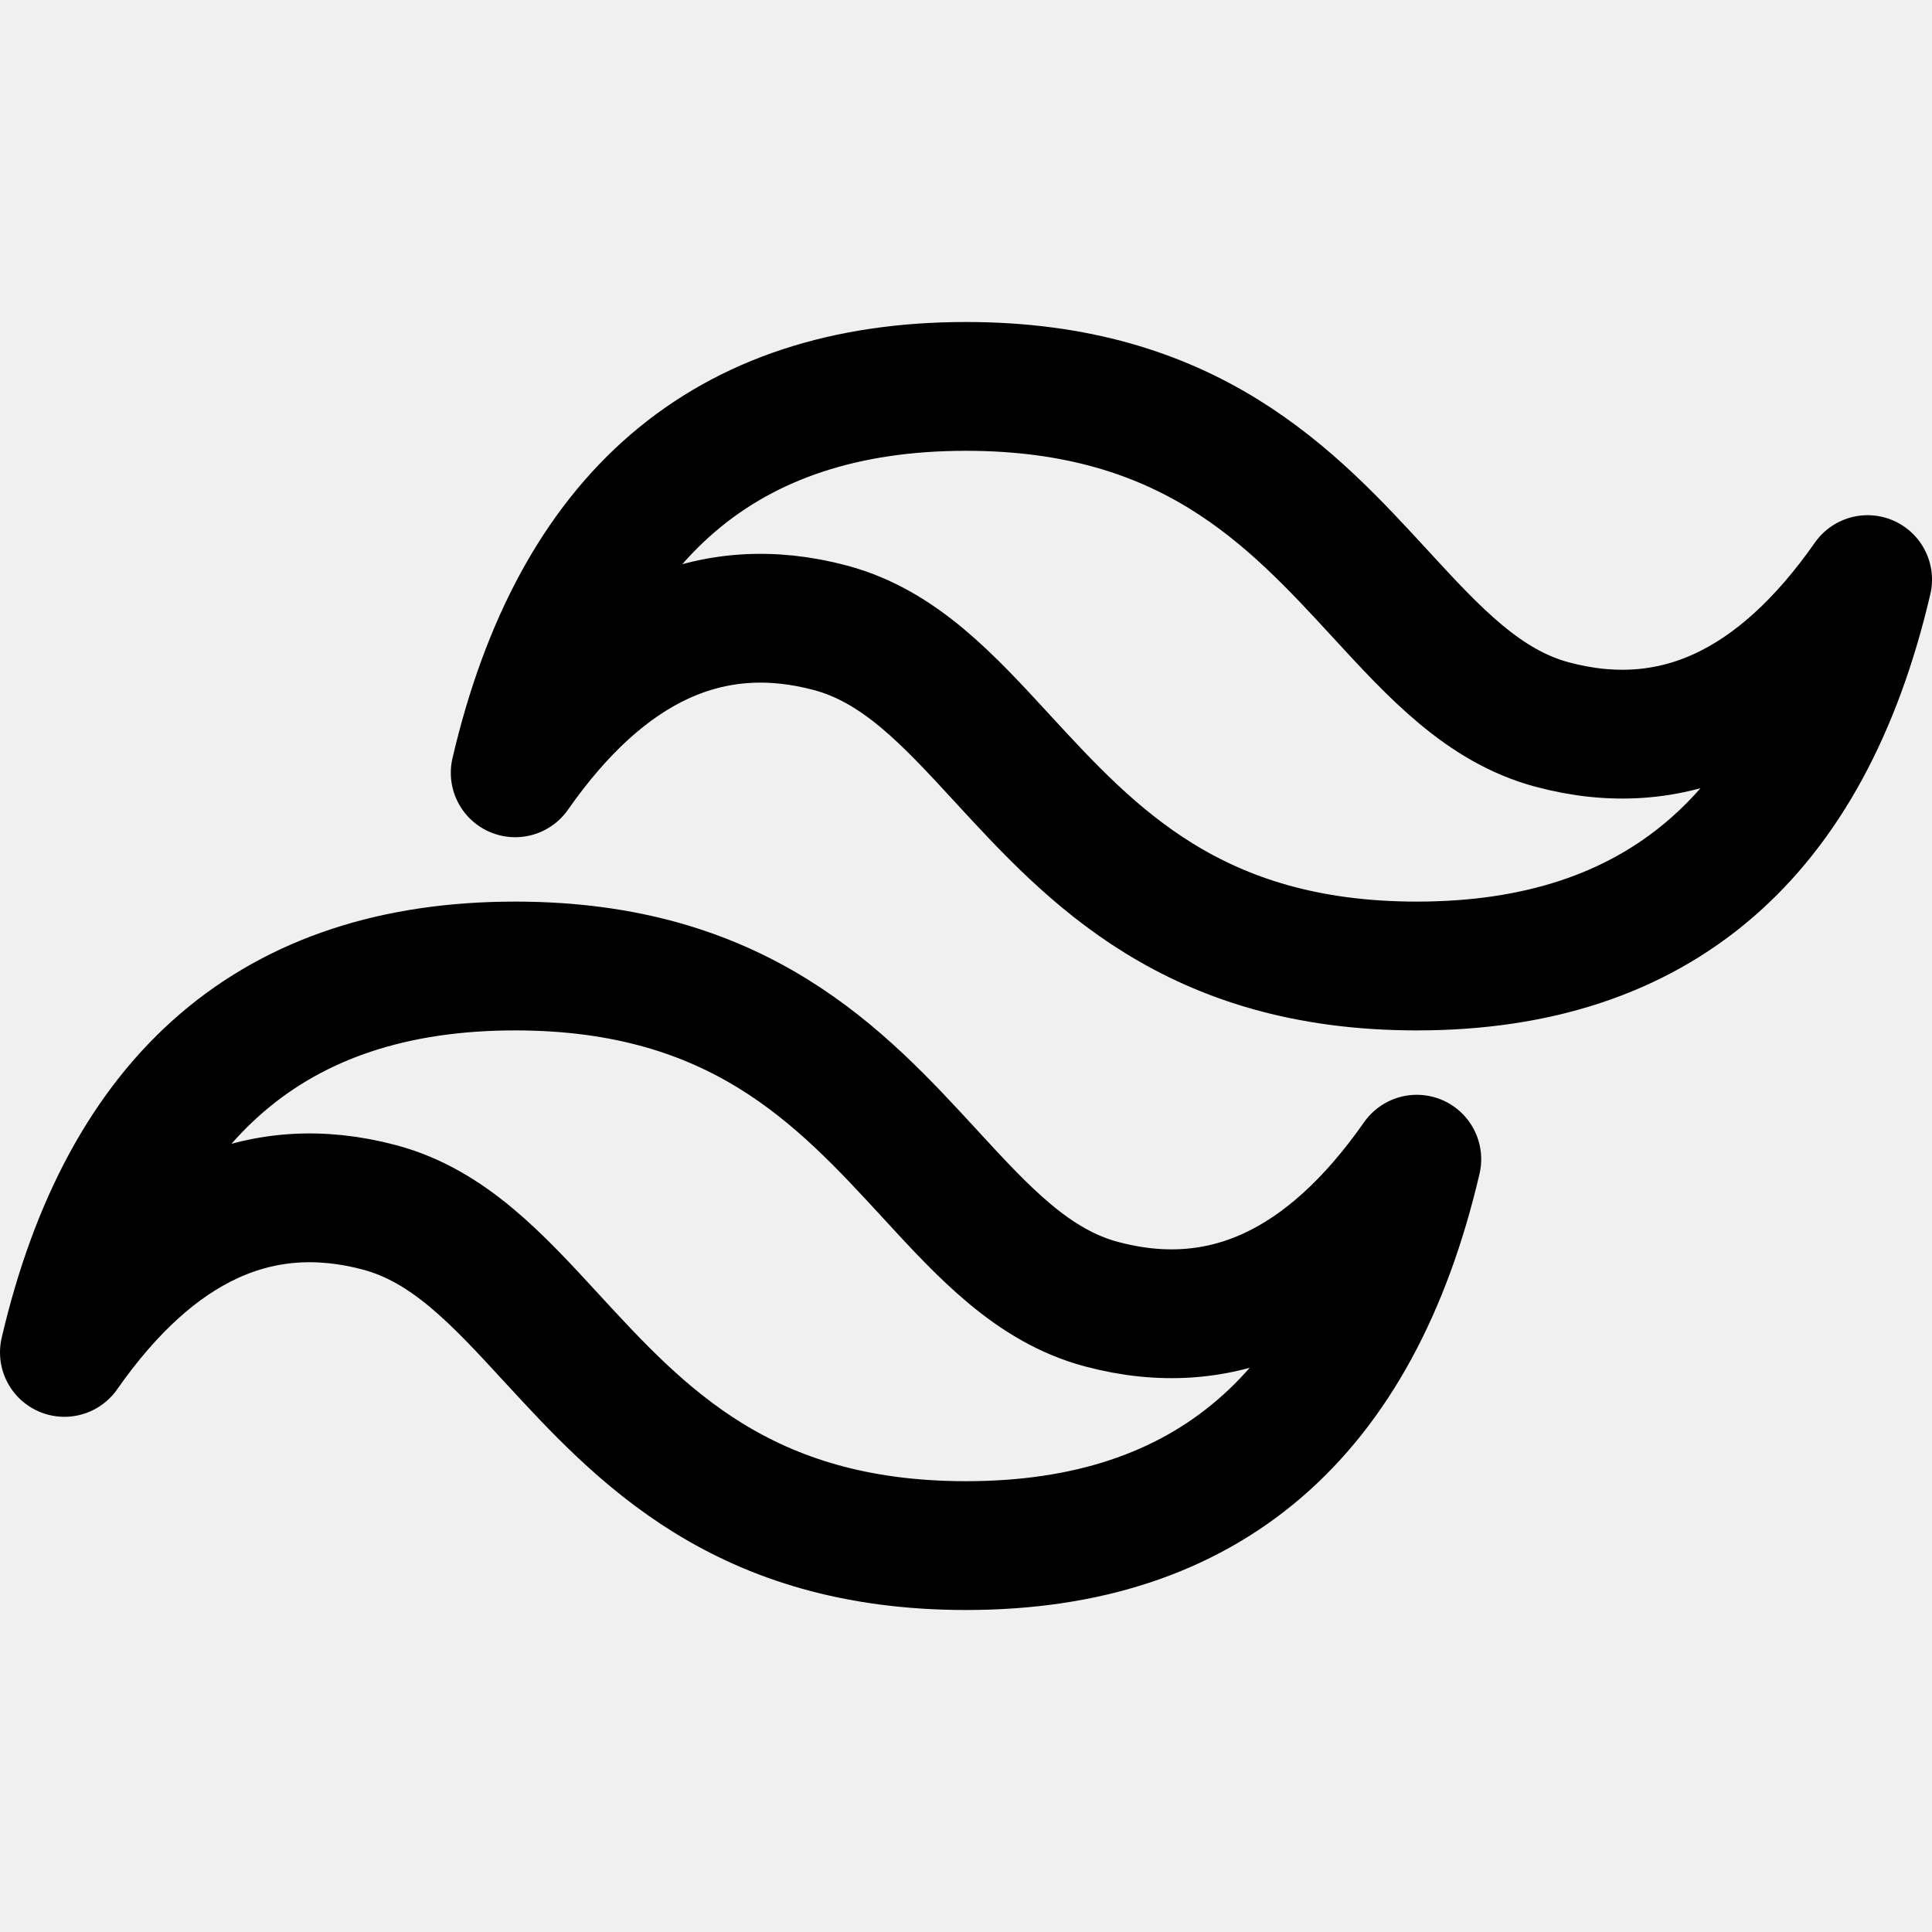
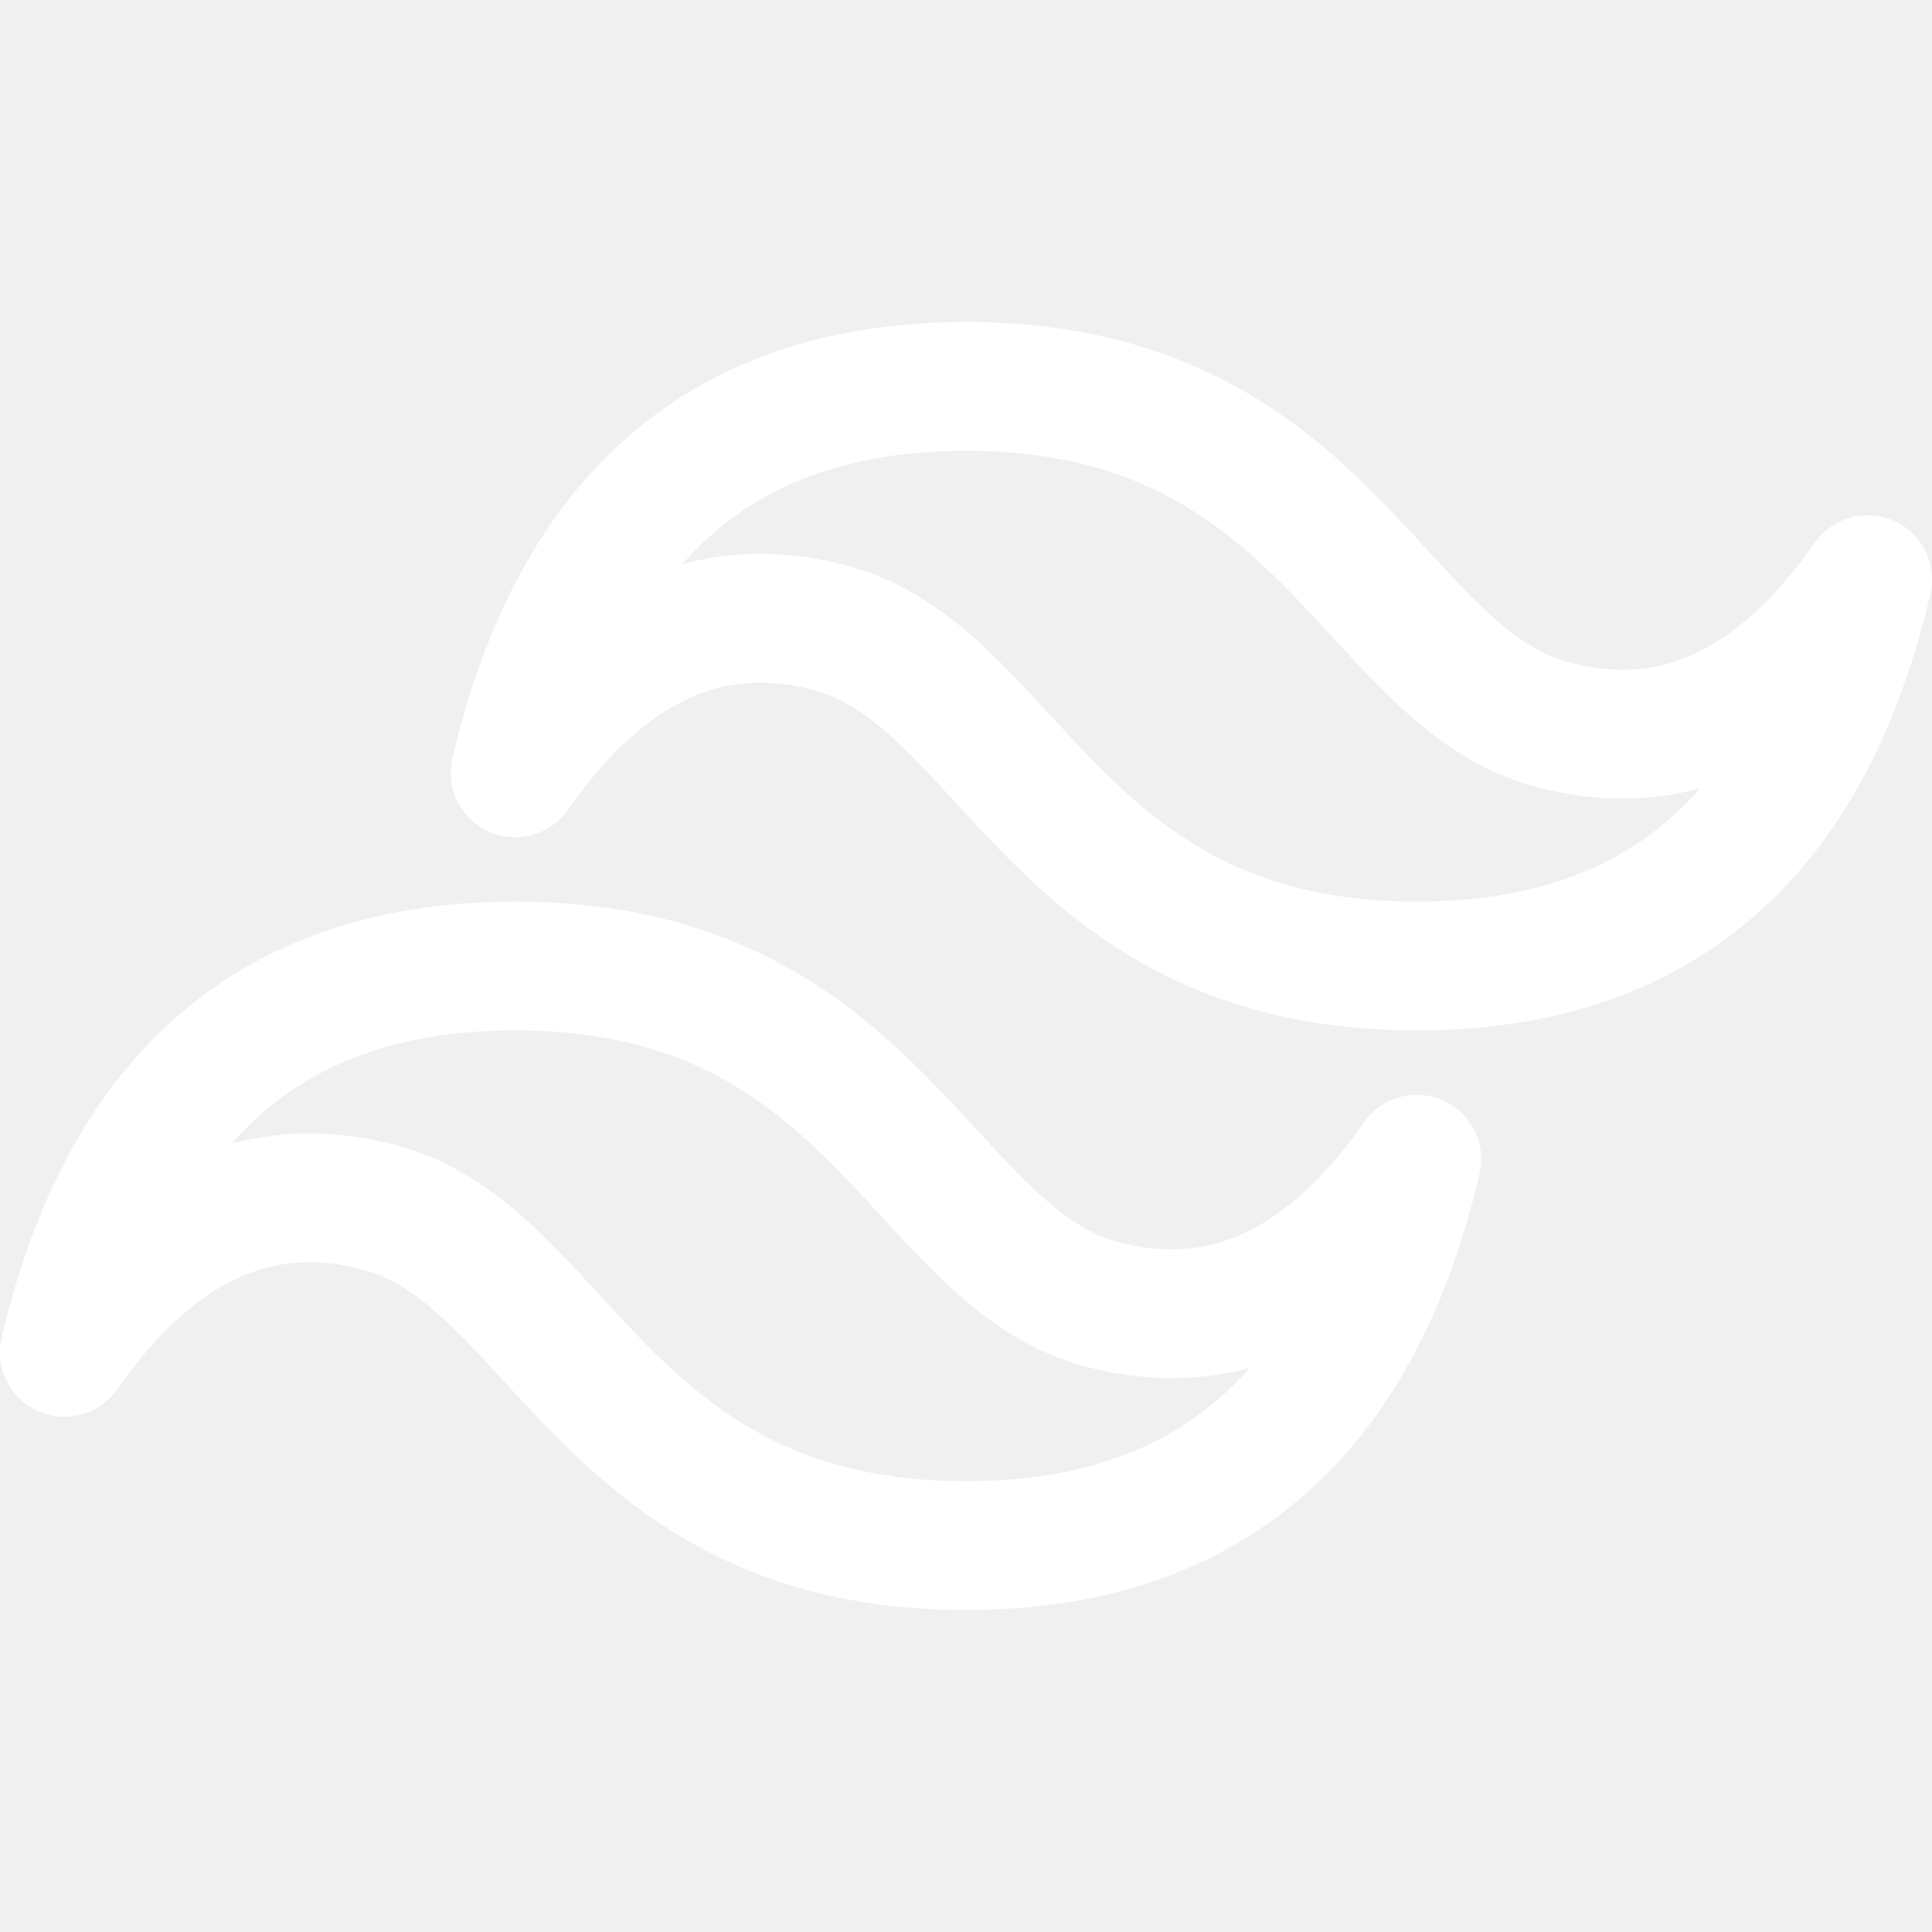
- <svg xmlns="http://www.w3.org/2000/svg" width="800px" height="800px" viewBox="0 0 15 15" fill="none">
-   <path fill-rule="evenodd" clip-rule="evenodd" d="M7.5 3C5.633 3 4.467 4 4 6C4.7 5 5.517 4.625 6.45 4.875C6.983 5.018 7.363 5.432 7.784 5.89C8.471 6.636 9.265 7.5 11 7.5C12.867 7.5 14.033 6.5 14.5 4.5C13.8 5.5 12.983 5.875 12.05 5.625C11.518 5.482 11.137 5.068 10.716 4.61C10.029 3.864 9.235 3 7.5 3ZM4 7.5C2.133 7.5 0.967 8.5 0.5 10.5C1.2 9.5 2.017 9.125 2.95 9.375C3.483 9.518 3.863 9.932 4.284 10.39C4.971 11.136 5.765 12 7.5 12C9.367 12 10.533 11 11 9C10.3 10 9.483 10.375 8.55 10.125C8.017 9.982 7.637 9.568 7.216 9.11C6.529 8.364 5.735 7.5 4 7.5Z" stroke="#000000" stroke-linejoin="round" />
+ <svg xmlns="http://www.w3.org/2000/svg" width="800" height="800" viewBox="0 0 800 800" fill="none">
+   <g clip-path="url(#clip0_2317_13)">
+     <path fill-rule="evenodd" clip-rule="evenodd" d="M400 160C300.445 160 238.223 213.333 213.334 319.999C250.667 266.666 294.223 246.667 344 259.999C372.401 267.607 392.701 289.683 415.17 314.119C451.773 353.927 494.137 399.999 586.667 399.999C686.224 399.999 748.443 346.666 773.334 240C736 293.333 692.443 313.333 642.667 299.999C614.267 292.392 593.968 270.317 571.499 245.88C534.896 206.073 492.53 160 400 160ZM213.334 399.999C113.778 399.999 51.556 453.332 26.667 560C64 506.666 107.556 486.666 157.334 499.999C185.735 507.606 206.034 529.682 228.503 554.117C265.106 593.925 307.47 640 400 640C499.556 640 561.776 586.667 586.667 479.999C549.334 533.332 505.778 553.333 456 540C427.599 532.391 407.3 510.316 384.831 485.879C348.228 446.072 305.864 399.999 213.334 399.999Z" stroke="white" stroke-width="53.333" stroke-linejoin="round" />
+   </g>
+   <defs>
+     <clipPath id="clip0_2317_13">
+       <rect width="800" height="800" fill="white" />
+     </clipPath>
+   </defs>
</svg>
